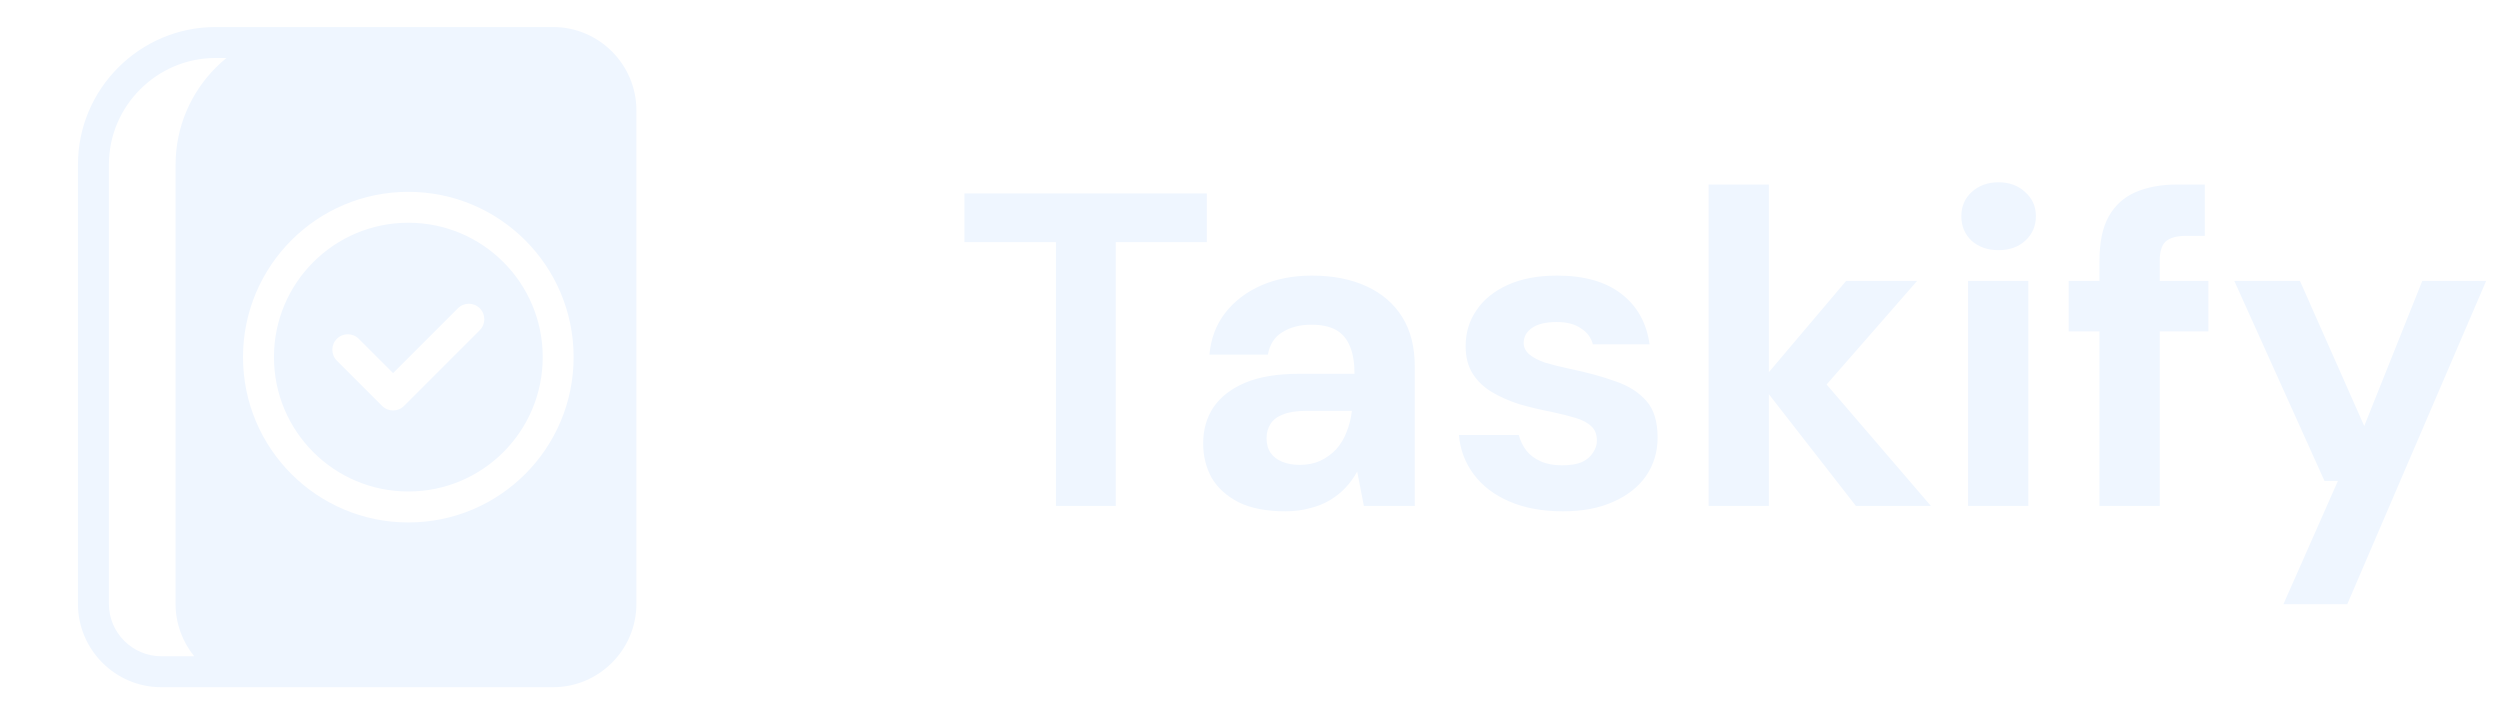
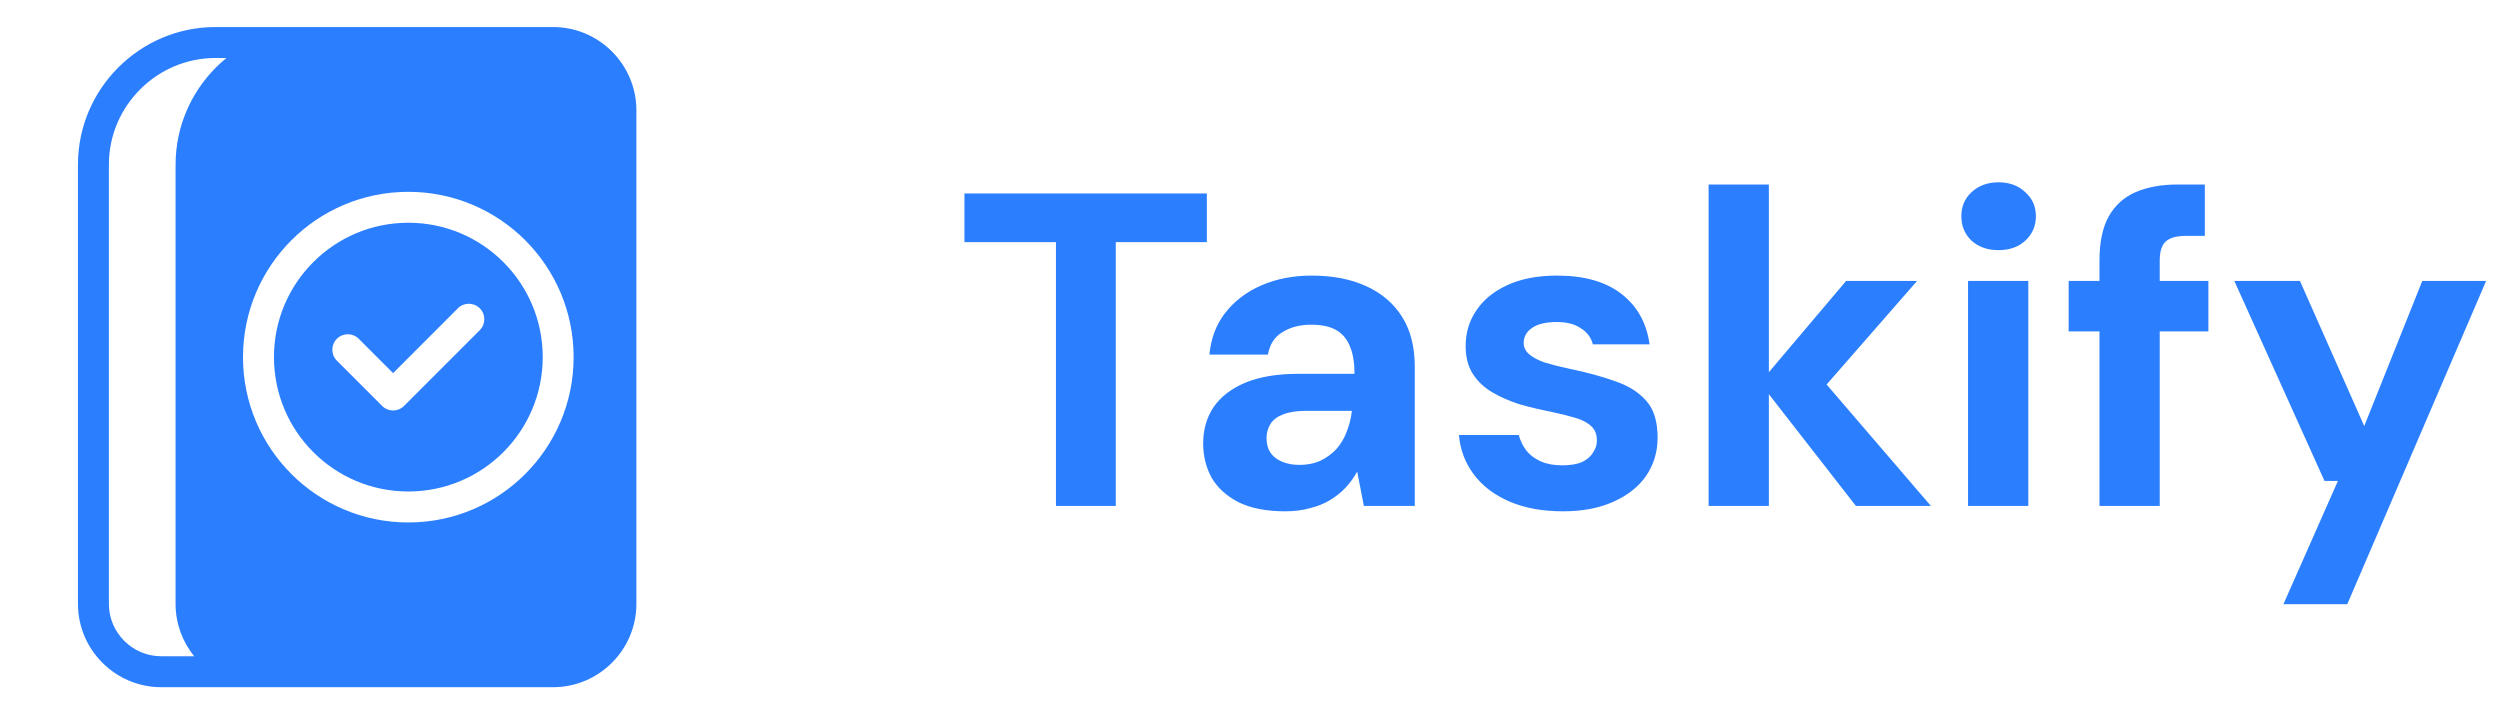
- <svg xmlns="http://www.w3.org/2000/svg" width="168" height="48" viewBox="0 0 168 48" fill="none">
-   <path fill-rule="evenodd" clip-rule="evenodd" d="M32.241 22.189L27.15 27.279C26.744 27.686 26.087 27.686 25.68 27.279L22.638 24.237C22.231 23.83 22.231 23.174 22.638 22.767C23.045 22.36 23.701 22.36 24.108 22.767L26.415 25.074L30.771 20.717C31.178 20.31 31.834 20.31 32.241 20.717C32.648 21.124 32.648 21.78 32.241 22.187L32.241 22.189ZM35.294 16.144C37.305 18.155 38.547 20.931 38.547 24C38.547 27.067 37.304 29.844 35.294 31.856C33.283 33.867 30.508 35.109 27.439 35.109C24.371 35.109 21.594 33.865 19.583 31.856C17.572 29.845 16.33 27.069 16.33 24C16.33 20.933 17.573 18.156 19.583 16.144C21.594 14.133 24.369 12.891 27.439 12.891C30.506 12.891 33.283 14.135 35.294 16.144ZM11.798 11.059V40.583C11.798 41.913 12.269 43.137 13.049 44.1H10.834C9.868 44.1 8.989 43.705 8.351 43.067C7.712 42.43 7.318 41.551 7.318 40.583V11.059C7.318 9.09 8.122 7.3 9.423 6.002C10.721 4.703 12.511 3.897 14.48 3.897H15.216C14.972 4.097 14.736 4.309 14.513 4.532C12.84 6.205 11.8 8.517 11.8 11.059L11.798 11.059ZM5.238 11.059V40.583C5.238 42.122 5.867 43.523 6.881 44.536C7.894 45.55 9.294 46.18 10.834 46.18H37.169C38.708 46.18 40.109 45.55 41.123 44.536C42.136 43.523 42.766 42.124 42.766 40.583V7.413C42.766 5.874 42.136 4.473 41.123 3.46C40.109 2.446 38.71 1.817 37.169 1.817H14.48C11.938 1.817 9.628 2.857 7.953 4.53C6.278 6.203 5.239 8.515 5.239 11.057L5.238 11.059ZM18.41 23.998C18.41 26.491 19.42 28.749 21.055 30.384C22.689 32.019 24.946 33.028 27.441 33.028C29.933 33.028 32.192 32.018 33.826 30.384C35.459 28.75 36.471 26.492 36.471 23.998C36.471 21.506 35.461 19.247 33.826 17.612C32.192 15.978 29.935 14.968 27.441 14.968C24.947 14.968 22.689 15.978 21.055 17.612C19.42 19.247 18.41 21.504 18.41 23.998Z" fill="#EFF6FF" />
-   <path d="M70.96 34V16.27H64.81V13H81.1V16.27H74.98V34H70.96ZM86.373 34.36C85.113 34.36 84.073 34.16 83.253 33.76C82.433 33.34 81.823 32.79 81.423 32.11C81.043 31.41 80.853 30.64 80.853 29.8C80.853 28.88 81.083 28.07 81.543 27.37C82.023 26.67 82.733 26.12 83.673 25.72C84.633 25.32 85.833 25.12 87.273 25.12H91.023C91.023 24.38 90.923 23.77 90.723 23.29C90.523 22.79 90.213 22.42 89.793 22.18C89.373 21.94 88.813 21.82 88.113 21.82C87.353 21.82 86.703 21.99 86.163 22.33C85.643 22.65 85.323 23.15 85.203 23.83H81.273C81.373 22.75 81.723 21.82 82.323 21.04C82.943 20.24 83.753 19.62 84.753 19.18C85.773 18.74 86.903 18.52 88.143 18.52C89.563 18.52 90.793 18.76 91.833 19.24C92.873 19.72 93.673 20.41 94.233 21.31C94.793 22.21 95.073 23.32 95.073 24.64V34H91.653L91.203 31.69C90.983 32.09 90.723 32.45 90.423 32.77C90.123 33.09 89.773 33.37 89.373 33.61C88.973 33.85 88.523 34.03 88.023 34.15C87.523 34.29 86.973 34.36 86.373 34.36ZM87.333 31.24C87.853 31.24 88.313 31.15 88.713 30.97C89.133 30.77 89.493 30.51 89.793 30.19C90.093 29.85 90.323 29.47 90.483 29.05C90.663 28.61 90.783 28.14 90.843 27.64V27.61H87.753C87.133 27.61 86.623 27.69 86.223 27.85C85.843 27.99 85.563 28.2 85.383 28.48C85.203 28.76 85.113 29.08 85.113 29.44C85.113 29.84 85.203 30.17 85.383 30.43C85.563 30.69 85.823 30.89 86.163 31.03C86.503 31.17 86.893 31.24 87.333 31.24ZM105.031 34.36C103.651 34.36 102.451 34.14 101.431 33.7C100.411 33.26 99.611 32.65 99.031 31.87C98.451 31.09 98.121 30.21 98.041 29.23H102.061C102.161 29.61 102.331 29.96 102.571 30.28C102.811 30.58 103.131 30.82 103.531 31C103.931 31.18 104.411 31.27 104.971 31.27C105.511 31.27 105.951 31.2 106.291 31.06C106.631 30.9 106.881 30.69 107.041 30.43C107.221 30.17 107.311 29.9 107.311 29.62C107.311 29.2 107.191 28.88 106.951 28.66C106.711 28.42 106.361 28.23 105.901 28.09C105.441 27.95 104.881 27.81 104.221 27.67C103.501 27.53 102.791 27.36 102.091 27.16C101.411 26.94 100.801 26.67 100.261 26.35C99.721 26.03 99.291 25.62 98.971 25.12C98.651 24.62 98.491 24 98.491 23.26C98.491 22.36 98.731 21.56 99.211 20.86C99.691 20.14 100.391 19.57 101.311 19.15C102.231 18.73 103.341 18.52 104.641 18.52C106.461 18.52 107.901 18.93 108.961 19.75C110.021 20.57 110.651 21.7 110.851 23.14H107.041C106.921 22.68 106.651 22.32 106.231 22.06C105.831 21.78 105.291 21.64 104.611 21.64C103.891 21.64 103.341 21.77 102.961 22.03C102.581 22.29 102.391 22.63 102.391 23.05C102.391 23.33 102.511 23.58 102.751 23.8C103.011 24.02 103.371 24.21 103.831 24.37C104.291 24.51 104.851 24.65 105.511 24.79C106.671 25.03 107.691 25.31 108.571 25.63C109.451 25.93 110.141 26.37 110.641 26.95C111.141 27.51 111.391 28.33 111.391 29.41C111.391 30.37 111.131 31.23 110.611 31.99C110.091 32.73 109.351 33.31 108.391 33.73C107.451 34.15 106.331 34.36 105.031 34.36ZM124.718 34L118.268 25.72L124.058 18.88H128.828L121.358 27.43V24.22L129.758 34H124.718ZM114.818 34V12.4H118.868V34H114.818ZM132.252 34V18.88H136.302V34H132.252ZM134.292 16.81C133.572 16.81 132.972 16.6 132.492 16.18C132.032 15.74 131.802 15.19 131.802 14.53C131.802 13.87 132.032 13.33 132.492 12.91C132.972 12.47 133.572 12.25 134.292 12.25C135.032 12.25 135.632 12.47 136.092 12.91C136.572 13.33 136.812 13.87 136.812 14.53C136.812 15.19 136.572 15.74 136.092 16.18C135.632 16.6 135.032 16.81 134.292 16.81ZM141.084 34V17.53C141.084 16.27 141.294 15.27 141.714 14.53C142.134 13.79 142.734 13.25 143.514 12.91C144.314 12.57 145.244 12.4 146.304 12.4H148.164V15.85H146.904C146.264 15.85 145.804 15.98 145.524 16.24C145.264 16.48 145.134 16.91 145.134 17.53V34H141.084ZM139.014 22.27V18.88H148.404V22.27H139.014ZM153.447 40.6L157.107 32.32H156.207L150.147 18.88H154.557L158.877 28.63L162.777 18.88H167.067L157.737 40.6H153.447Z" fill="#EFF6FF" />
+ <svg xmlns="http://www.w3.org/2000/svg" width="168" height="48" viewBox="0 0 168 48">
+   <path fill-rule="evenodd" clip-rule="evenodd" d="M32.241 22.189L27.15 27.279C26.744 27.686 26.087 27.686 25.68 27.279L22.638 24.237C22.231 23.83 22.231 23.174 22.638 22.767C23.045 22.36 23.701 22.36 24.108 22.767L26.415 25.074L30.771 20.717C31.178 20.31 31.834 20.31 32.241 20.717C32.648 21.124 32.648 21.78 32.241 22.187L32.241 22.189ZM35.294 16.144C37.305 18.155 38.547 20.931 38.547 24C38.547 27.067 37.304 29.844 35.294 31.856C33.283 33.867 30.508 35.109 27.439 35.109C24.371 35.109 21.594 33.865 19.583 31.856C17.572 29.845 16.33 27.069 16.33 24C16.33 20.933 17.573 18.156 19.583 16.144C21.594 14.133 24.369 12.891 27.439 12.891C30.506 12.891 33.283 14.135 35.294 16.144ZM11.798 11.059V40.583C11.798 41.913 12.269 43.137 13.049 44.1H10.834C9.868 44.1 8.989 43.705 8.351 43.067C7.712 42.43 7.318 41.551 7.318 40.583V11.059C7.318 9.09 8.122 7.3 9.423 6.002C10.721 4.703 12.511 3.897 14.48 3.897H15.216C14.972 4.097 14.736 4.309 14.513 4.532C12.84 6.205 11.8 8.517 11.8 11.059L11.798 11.059ZM5.238 11.059V40.583C5.238 42.122 5.867 43.523 6.881 44.536C7.894 45.55 9.294 46.18 10.834 46.18H37.169C38.708 46.18 40.109 45.55 41.123 44.536C42.136 43.523 42.766 42.124 42.766 40.583V7.413C42.766 5.874 42.136 4.473 41.123 3.46C40.109 2.446 38.71 1.817 37.169 1.817H14.48C11.938 1.817 9.628 2.857 7.953 4.53C6.278 6.203 5.239 8.515 5.239 11.057L5.238 11.059ZM18.41 23.998C18.41 26.491 19.42 28.749 21.055 30.384C22.689 32.019 24.946 33.028 27.441 33.028C29.933 33.028 32.192 32.018 33.826 30.384C35.459 28.75 36.471 26.492 36.471 23.998C36.471 21.506 35.461 19.247 33.826 17.612C32.192 15.978 29.935 14.968 27.441 14.968C24.947 14.968 22.689 15.978 21.055 17.612C19.42 19.247 18.41 21.504 18.41 23.998Z" fill="#2B7FFF" />
+   <path d="M70.96 34V16.27H64.81V13H81.1V16.27H74.98V34H70.96ZM86.373 34.36C85.113 34.36 84.073 34.16 83.253 33.76C82.433 33.34 81.823 32.79 81.423 32.11C81.043 31.41 80.853 30.64 80.853 29.8C80.853 28.88 81.083 28.07 81.543 27.37C82.023 26.67 82.733 26.12 83.673 25.72C84.633 25.32 85.833 25.12 87.273 25.12H91.023C91.023 24.38 90.923 23.77 90.723 23.29C90.523 22.79 90.213 22.42 89.793 22.18C89.373 21.94 88.813 21.82 88.113 21.82C87.353 21.82 86.703 21.99 86.163 22.33C85.643 22.65 85.323 23.15 85.203 23.83H81.273C81.373 22.75 81.723 21.82 82.323 21.04C82.943 20.24 83.753 19.62 84.753 19.18C85.773 18.74 86.903 18.52 88.143 18.52C89.563 18.52 90.793 18.76 91.833 19.24C92.873 19.72 93.673 20.41 94.233 21.31C94.793 22.21 95.073 23.32 95.073 24.64V34H91.653L91.203 31.69C90.983 32.09 90.723 32.45 90.423 32.77C90.123 33.09 89.773 33.37 89.373 33.61C88.973 33.85 88.523 34.03 88.023 34.15C87.523 34.29 86.973 34.36 86.373 34.36ZM87.333 31.24C87.853 31.24 88.313 31.15 88.713 30.97C89.133 30.77 89.493 30.51 89.793 30.19C90.093 29.85 90.323 29.47 90.483 29.05C90.663 28.61 90.783 28.14 90.843 27.64V27.61H87.753C87.133 27.61 86.623 27.69 86.223 27.85C85.843 27.99 85.563 28.2 85.383 28.48C85.203 28.76 85.113 29.08 85.113 29.44C85.113 29.84 85.203 30.17 85.383 30.43C85.563 30.69 85.823 30.89 86.163 31.03C86.503 31.17 86.893 31.24 87.333 31.24ZM105.031 34.36C103.651 34.36 102.451 34.14 101.431 33.7C100.411 33.26 99.611 32.65 99.031 31.87C98.451 31.09 98.121 30.21 98.041 29.23H102.061C102.161 29.61 102.331 29.96 102.571 30.28C102.811 30.58 103.131 30.82 103.531 31C103.931 31.18 104.411 31.27 104.971 31.27C105.511 31.27 105.951 31.2 106.291 31.06C106.631 30.9 106.881 30.69 107.041 30.43C107.221 30.17 107.311 29.9 107.311 29.62C107.311 29.2 107.191 28.88 106.951 28.66C106.711 28.42 106.361 28.23 105.901 28.09C105.441 27.95 104.881 27.81 104.221 27.67C103.501 27.53 102.791 27.36 102.091 27.16C101.411 26.94 100.801 26.67 100.261 26.35C99.721 26.03 99.291 25.62 98.971 25.12C98.651 24.62 98.491 24 98.491 23.26C98.491 22.36 98.731 21.56 99.211 20.86C99.691 20.14 100.391 19.57 101.311 19.15C102.231 18.73 103.341 18.52 104.641 18.52C106.461 18.52 107.901 18.93 108.961 19.75C110.021 20.57 110.651 21.7 110.851 23.14H107.041C106.921 22.68 106.651 22.32 106.231 22.06C105.831 21.78 105.291 21.64 104.611 21.64C103.891 21.64 103.341 21.77 102.961 22.03C102.581 22.29 102.391 22.63 102.391 23.05C102.391 23.33 102.511 23.58 102.751 23.8C103.011 24.02 103.371 24.21 103.831 24.37C104.291 24.51 104.851 24.65 105.511 24.79C106.671 25.03 107.691 25.31 108.571 25.63C109.451 25.93 110.141 26.37 110.641 26.95C111.141 27.51 111.391 28.33 111.391 29.41C111.391 30.37 111.131 31.23 110.611 31.99C110.091 32.73 109.351 33.31 108.391 33.73C107.451 34.15 106.331 34.36 105.031 34.36ZM124.718 34L118.268 25.72L124.058 18.88H128.828L121.358 27.43V24.22L129.758 34H124.718ZM114.818 34V12.4H118.868V34H114.818ZM132.252 34V18.88H136.302V34H132.252ZM134.292 16.81C133.572 16.81 132.972 16.6 132.492 16.18C132.032 15.74 131.802 15.19 131.802 14.53C131.802 13.87 132.032 13.33 132.492 12.91C132.972 12.47 133.572 12.25 134.292 12.25C135.032 12.25 135.632 12.47 136.092 12.91C136.572 13.33 136.812 13.87 136.812 14.53C136.812 15.19 136.572 15.74 136.092 16.18C135.632 16.6 135.032 16.81 134.292 16.81ZM141.084 34V17.53C141.084 16.27 141.294 15.27 141.714 14.53C142.134 13.79 142.734 13.25 143.514 12.91C144.314 12.57 145.244 12.4 146.304 12.4H148.164V15.85H146.904C146.264 15.85 145.804 15.98 145.524 16.24C145.264 16.48 145.134 16.91 145.134 17.53V34H141.084ZM139.014 22.27V18.88H148.404V22.27H139.014ZM153.447 40.6L157.107 32.32H156.207L150.147 18.88H154.557L158.877 28.63L162.777 18.88H167.067L157.737 40.6H153.447Z" fill="#2B7FFF" />
</svg>
